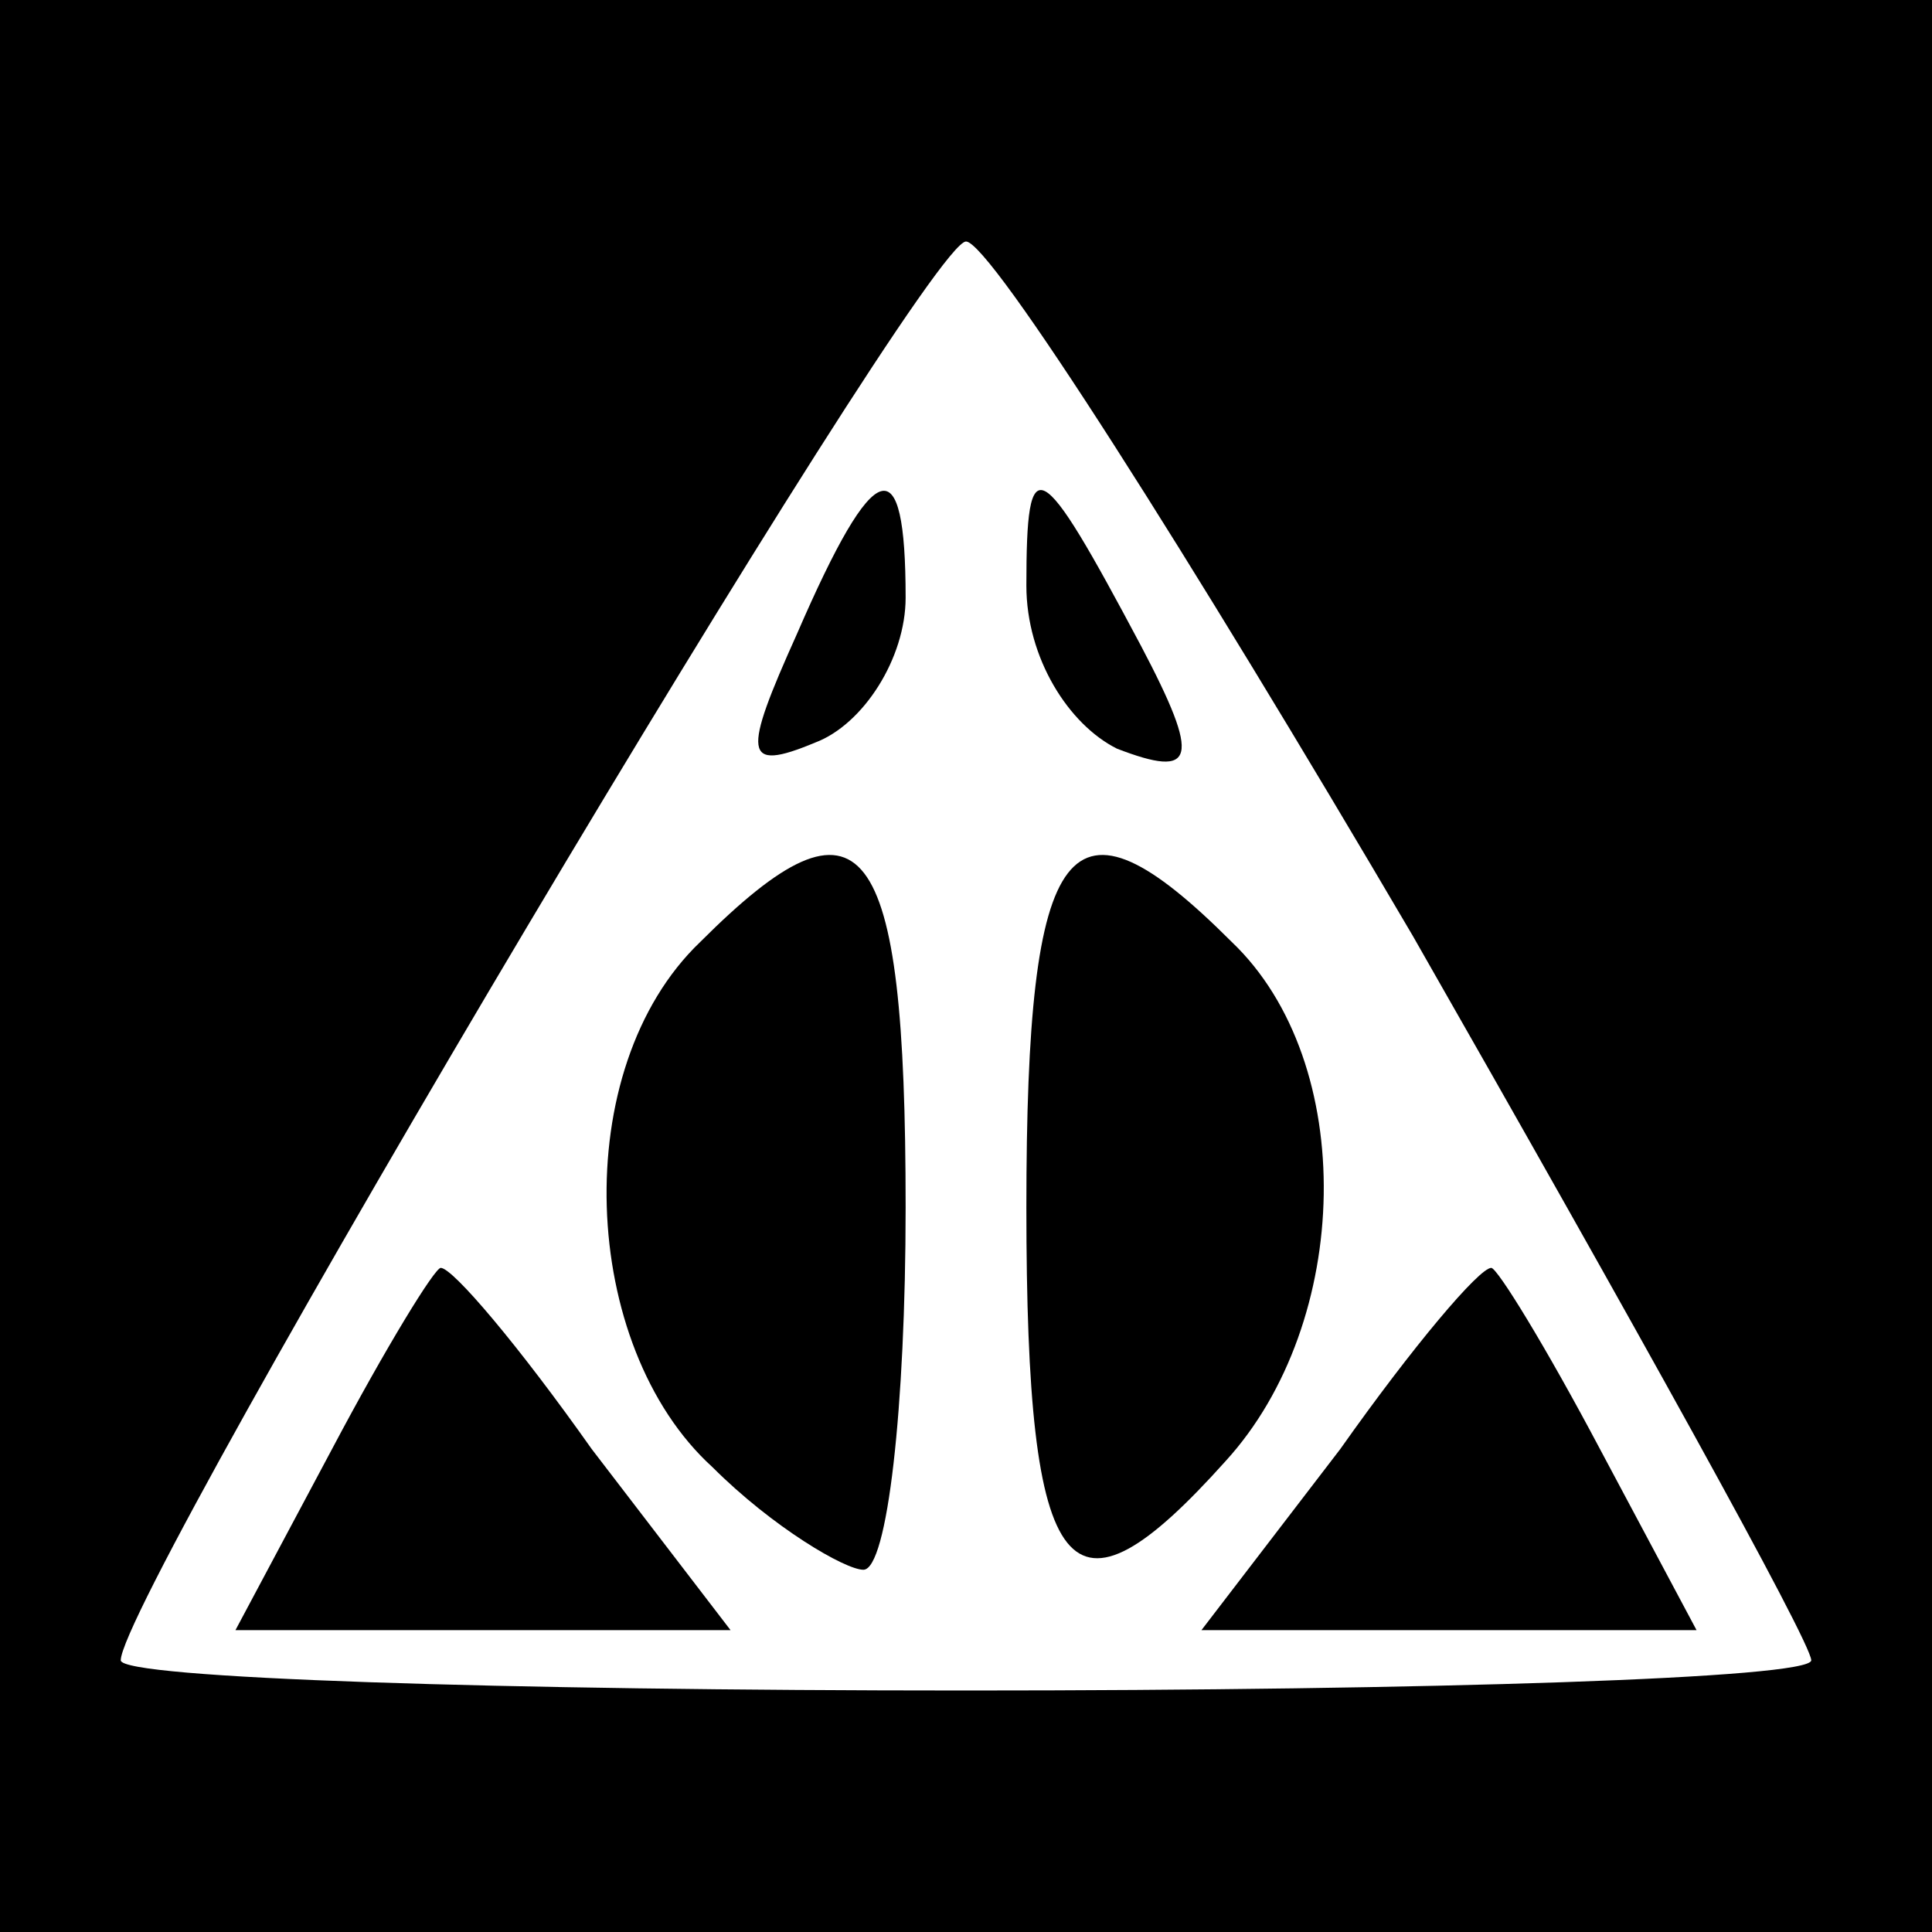
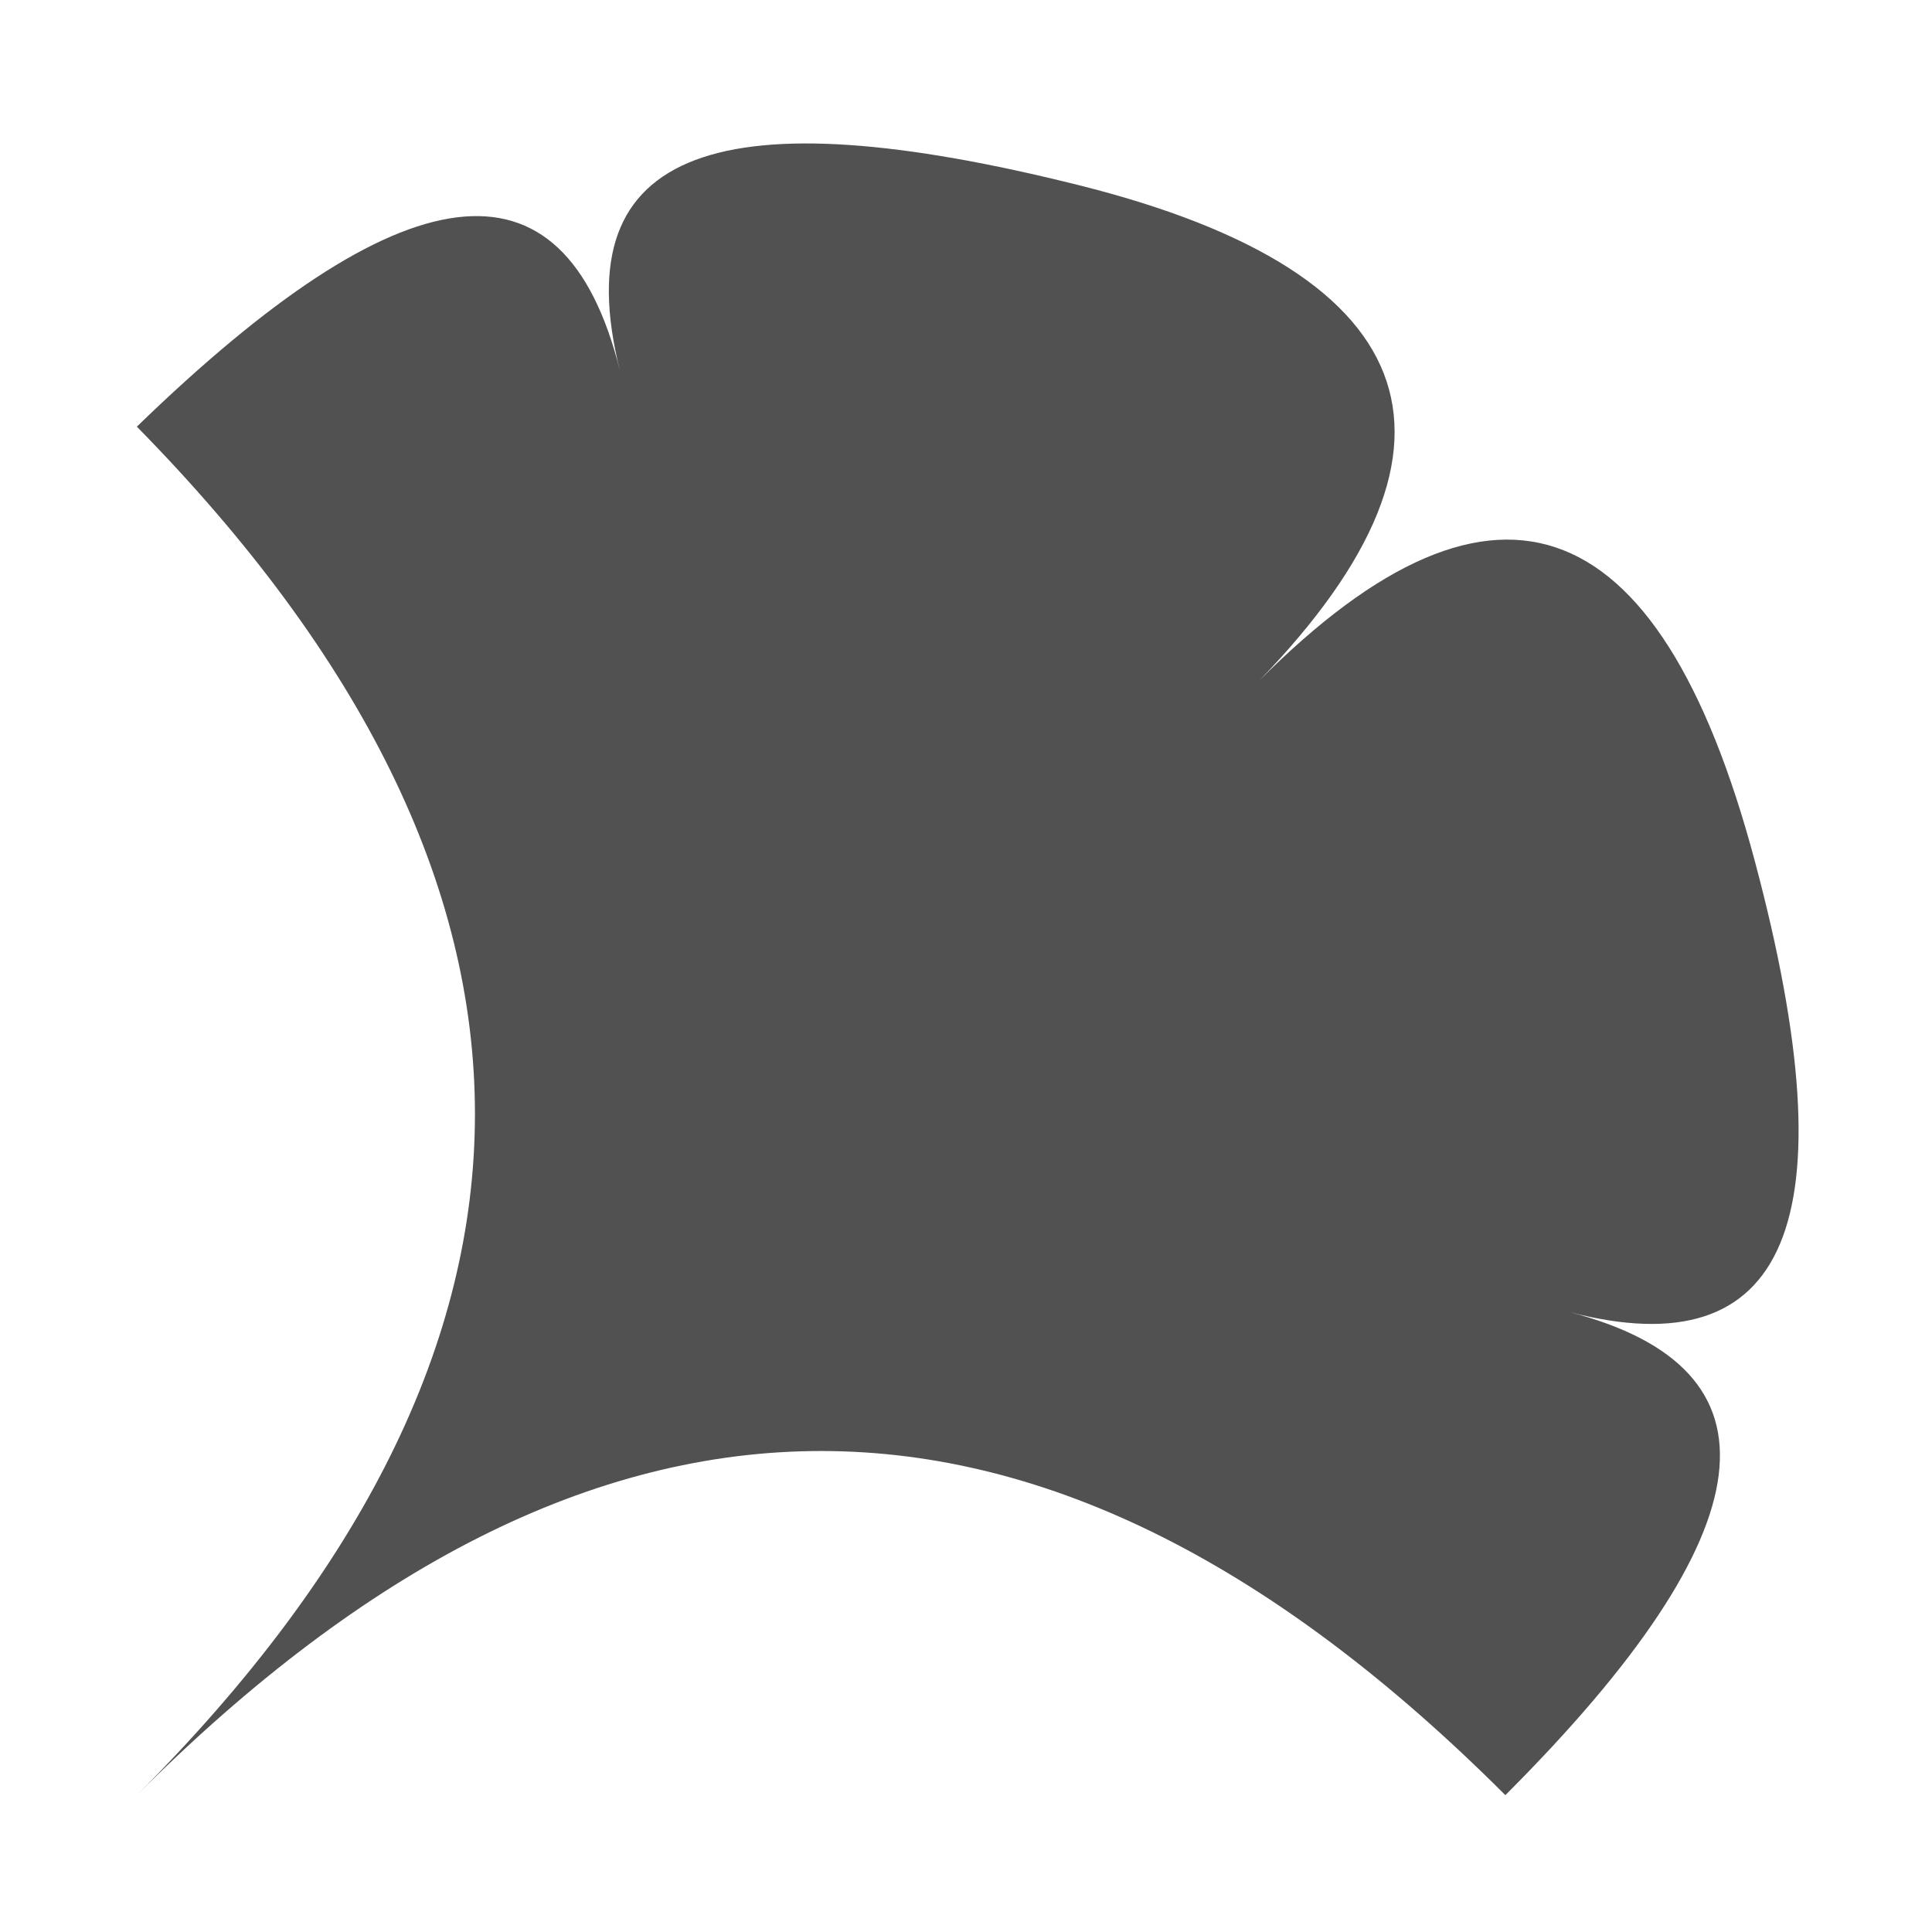
- <svg xmlns="http://www.w3.org/2000/svg" version="1.0" width="32pt" height="32pt" viewBox="0 0 32 32" preserveAspectRatio="xMidYMid meet">
-   <g transform="translate(0,32) scale(0.1,-0.1)" fill="#000000" stroke="none">
-     <path d="M0 160 l0 -160 160 0 160 0 0 160 0 160 -160 0 -160 0 0 -160z m234 5 c36 -63 66 -117 66 -120 0 -3 -63 -5 -140 -5 -77 0 -140 2 -140 5 0 11 133 235 140 235 4 0 37 -52 74 -115z" />
-     <path d="M132 215 c-9 -20 -9 -23 3 -18 8 3 15 14 15 24 0 25 -5 24 -18 -6z" />
-     <path d="M170 223 c0 -12 7 -23 15 -27 13 -5 14 -2 4 17 -17 32 -19 33 -19 10z" />
-     <path d="M116 164 c-22 -21 -20 -67 2 -87 10 -10 22 -17 25 -17 4 0 7 27 7 60 0 62 -7 71 -34 44z" />
-     <path d="M170 120 c0 -63 7 -71 33 -42 21 23 22 66 1 86 -27 27 -34 18 -34 -44z" />
-     <path d="M55 80 l-16 -30 41 0 41 0 -23 30 c-12 17 -23 30 -25 30 -1 0 -9 -13 -18 -30z" />
-     <path d="M222 80 l-23 -30 41 0 41 0 -16 30 c-9 17 -17 30 -18 30 -2 0 -13 -13 -25 -30z" />
-   </g>
+ <svg xmlns="http://www.w3.org/2000/svg" version="1.1" x="0px" y="0px" width="24px" height="24px" viewBox="0 0 24 24">
+   <style type="text/css">
+ 	.st0{fill:#515151;}
+ </style>
+   <path class="st0" d="M1.7,22.3c5.7-5.7,11.3-5.7,17,0c3.3-3.3,3.5-5.3,0.8-6c2.7,0.7,3.5-1.1,2.3-5.6s-3.3-5.2-6.3-2.1  c3-3,2.3-5.2-2.1-6.3S7,1.8,7.7,4.6C7,1.8,5,2.1,1.7,5.3C7.3,11,7.3,16.7,1.7,22.3" />
</svg>
